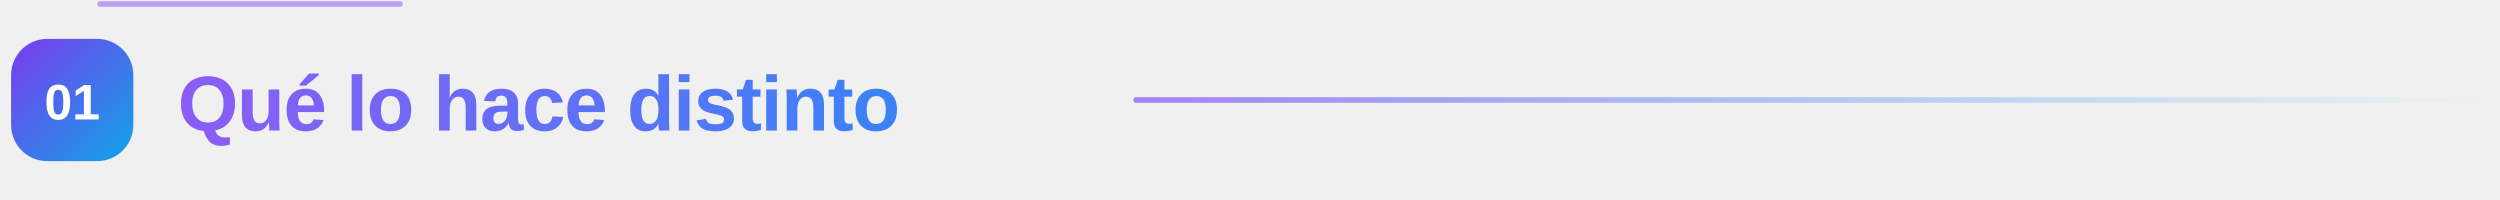
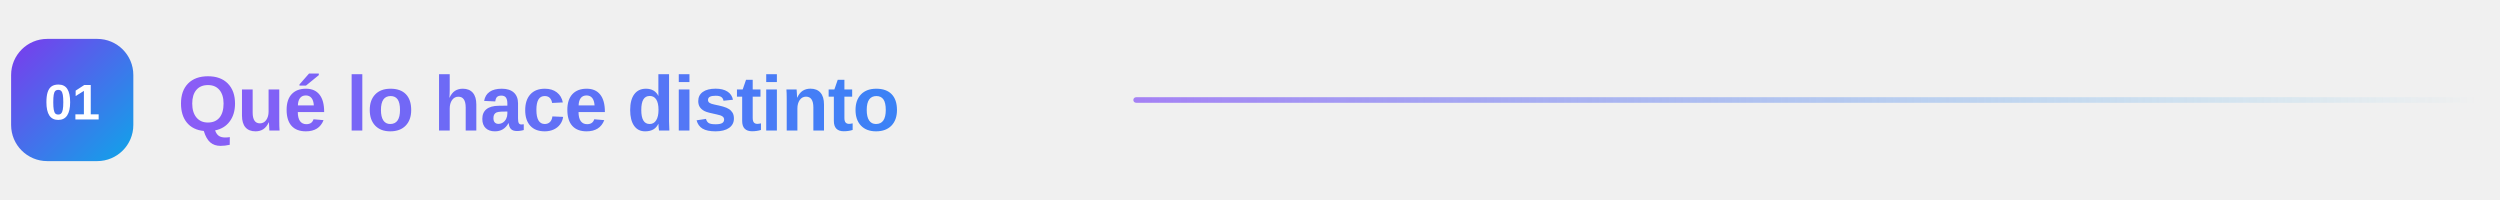
- <svg xmlns="http://www.w3.org/2000/svg" width="900" height="72" viewBox="0 0 900 72" role="img" aria-label="Qué lo hace distinto" data-readme-motion="subtle">
+ <svg xmlns="http://www.w3.org/2000/svg" width="900" height="72" viewBox="0 0 900 72" role="img" aria-label="Qué lo hace distinto">
  <defs>
    <linearGradient id="g" x1="0" y1="0" x2="1" y2="1">
      <stop offset="0" stop-color="#7c3aed" />
      <stop offset="1" stop-color="#0ea5e9" />
    </linearGradient>
    <linearGradient id="t" x1="0" y1="0" x2="1" y2="0">
      <stop offset="0" stop-color="#8b5cf6" />
      <stop offset="1" stop-color="#3b82f6" />
    </linearGradient>
    <linearGradient id="l" x1="0" y1="0" x2="1" y2="0">
      <stop offset="0" stop-color="#8b5cf6" stop-opacity="0.75" />
      <stop offset="1" stop-color="#0ea5e9" stop-opacity="0" />
    </linearGradient>
    <style>text { font-family: "Segoe UI", -apple-system, BlinkMacSystemFont, "Helvetica Neue", Arial, sans-serif; }</style>
  </defs>
  <rect x="4" y="14" width="44" height="44" rx="13" fill="url(#g)" />
  <text x="26" y="43" text-anchor="middle" style="font-size:18px;font-weight:800;fill:#ffffff">01</text>
  <text x="64" y="47" style="font-size:28px;font-weight:800;letter-spacing:-0.4px" fill="url(#t)">Qué lo hace distinto</text>
  <rect x="408" y="35" width="486" height="2" rx="1" fill="url(#l)" />
-   <style data-readme-builder-motion="1">
- @keyframes rb-accent {0%,100%{filter:brightness(1)}50%{filter:brightness(1.3)}}
- @keyframes rb-trace {from{stroke-dashoffset:900}to{stroke-dashoffset:0}}
- svg[data-readme-motion] .rb-motion-line{animation:rb-trace 2s ease-in-out 2;stroke-dasharray:108 900;stroke-dashoffset:0;opacity:.55}
- svg[data-readme-motion] &gt; path,svg[data-readme-motion] &gt; g:not(.rb-motion-layer){animation:rb-accent 2s ease-in-out 2}
- @media (prefers-reduced-motion:reduce){svg[data-readme-motion] .rb-motion-line,svg[data-readme-motion] &gt; path,svg[data-readme-motion] &gt; g:not(.rb-motion-layer){animation:none!important;filter:none!important}}
- </style>
-   <g class="rb-motion-layer" aria-hidden="true" pointer-events="none">
-     <path class="rb-motion-line" d="M36 1.44h828" fill="none" stroke="#8b5cf6" stroke-width="2" stroke-linecap="round" />
-   </g>
</svg>
